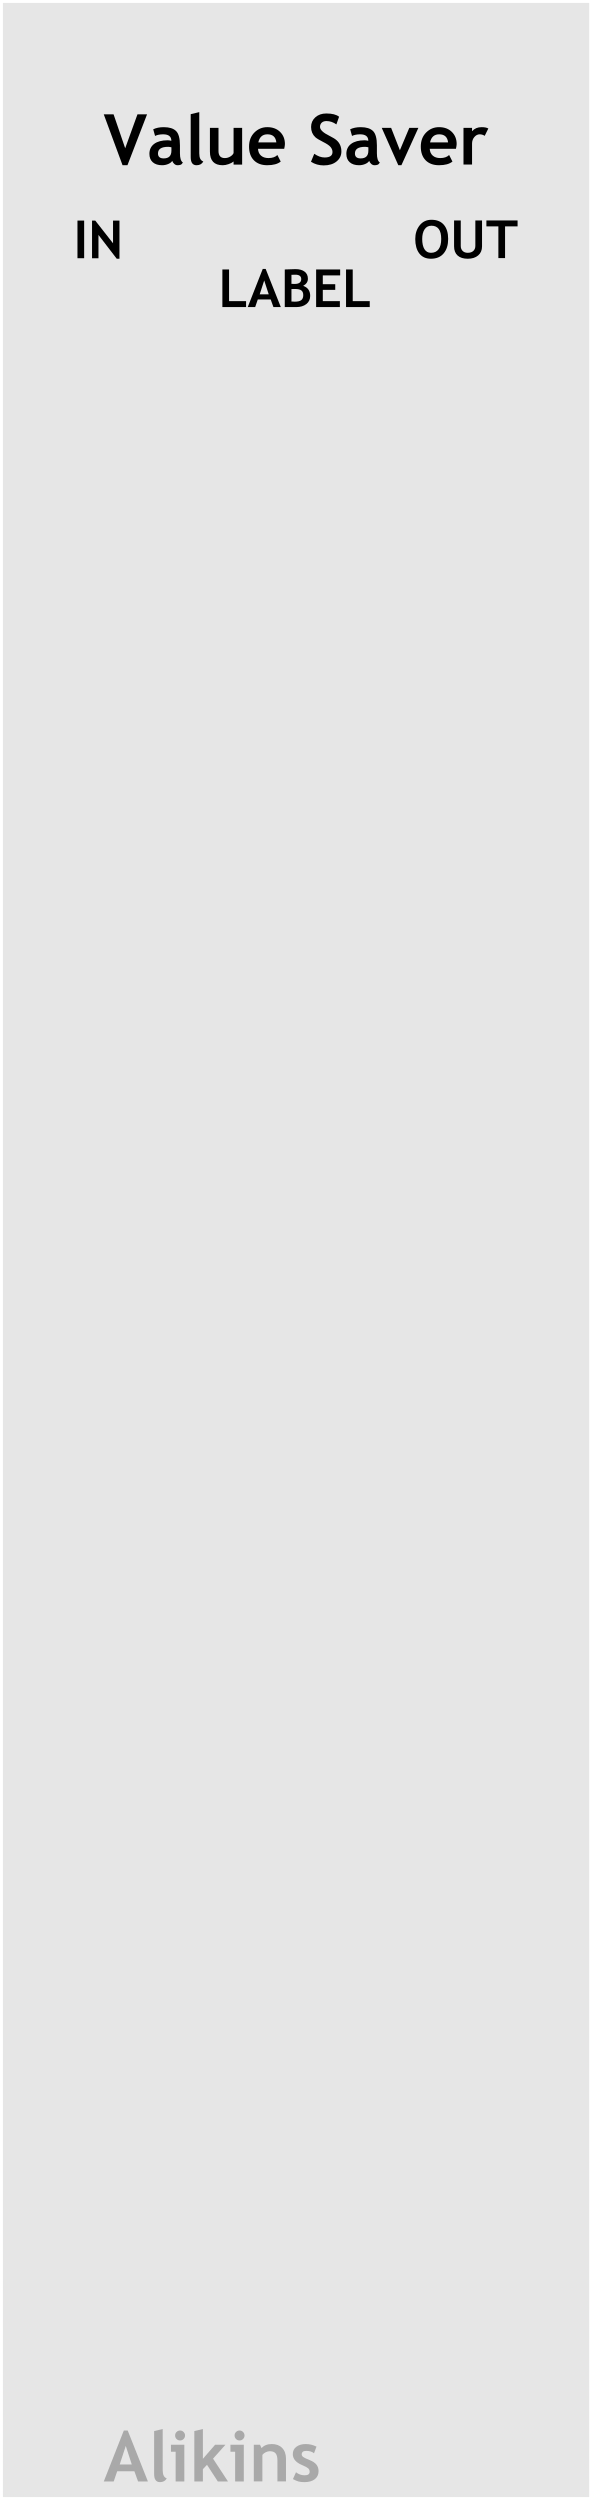
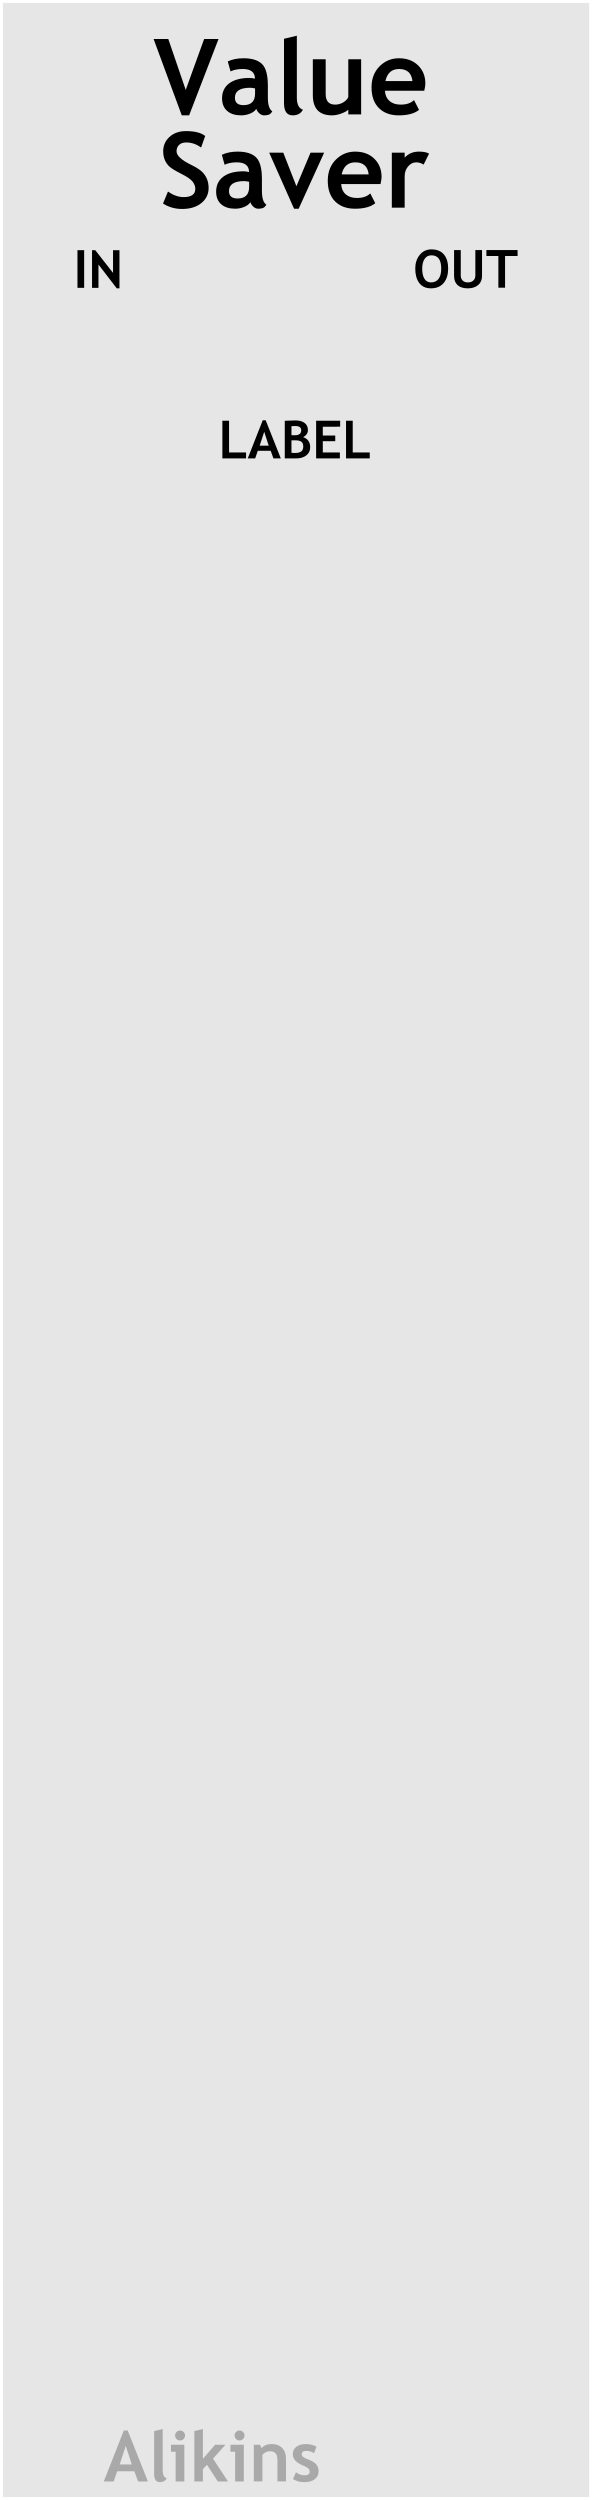
<svg xmlns="http://www.w3.org/2000/svg" width="90" height="380" viewBox="0 0 90 380" version="1.1" id="svg8" style="enable-background:new">
  <defs id="defs2" />
  <g id="layer10">
    <rect style="opacity:1;fill:#e6e6e6;fill-opacity:1;fill-rule:evenodd;stroke:#000000;stroke-width:0.885;stroke-miterlimit:4;stroke-dasharray:0, 9.739;stroke-dashoffset:0;stroke-opacity:0.005" id="rect5174" width="89.115" height="379.115" x="0.443" y="0.443" rx="0" ry="0" />
  </g>
  <g id="layer1" style="display:none">
    <text xml:space="preserve" style="font-style:normal;font-variant:normal;font-weight:bold;font-stretch:normal;font-size:14.667px;line-height:1.25;font-family:'Trebuchet MS';-inkscape-font-specification:'Trebuchet MS, Bold';font-variant-ligatures:normal;font-variant-caps:normal;font-variant-numeric:normal;font-feature-settings:normal;text-align:start;letter-spacing:0px;word-spacing:0px;writing-mode:lr-tb;text-anchor:start;fill:#000000;fill-opacity:1;stroke:none" x="20.739" y="4.872" id="text824">
      <tspan id="tspan822" x="20.739" y="4.872">ValueSaver</tspan>
    </text>
  </g>
-   <g id="layer2">
-     <g aria-label="Value Saver" style="font-style:normal;font-variant:normal;font-weight:bold;font-stretch:normal;font-size:10.667px;line-height:1.25;font-family:'Trebuchet MS';-inkscape-font-specification:'Trebuchet MS, Bold';font-variant-ligatures:normal;font-variant-caps:normal;font-variant-numeric:normal;font-feature-settings:normal;text-align:center;letter-spacing:0px;word-spacing:0px;writing-mode:lr-tb;text-anchor:middle;fill:#000000;fill-opacity:1;stroke:none" id="text28709">
-       <path d="m 19.372,25.115 h -0.745 l -2.854,-7.734 h 1.49 l 1.766,5.156 1.865,-5.156 h 1.458 z" id="path28711" />
-       <path d="m 26.18,24.454 q -0.177,0.292 -0.62,0.479 -0.438,0.182 -0.917,0.182 -0.901,0 -1.417,-0.448 -0.516,-0.453 -0.516,-1.281 0,-0.969 0.724,-1.516 0.729,-0.547 2.068,-0.547 0.229,0 0.542,0.078 0,-0.984 -1.245,-0.984 -0.734,0 -1.229,0.245 l -0.281,-1.01 q 0.672,-0.323 1.599,-0.323 1.276,0 1.87,0.583 0.594,0.578 0.594,2.198 v 1.193 q 0,1.115 0.448,1.401 -0.161,0.281 -0.359,0.344 -0.198,0.068 -0.453,0.068 -0.281,0 -0.505,-0.208 -0.224,-0.208 -0.302,-0.453 z m -0.125,-2.068 q -0.333,-0.068 -0.5,-0.068 -1.542,0 -1.542,1.01 0,0.75 0.87,0.75 1.172,0 1.172,-1.172 z" id="path28713" />
-       <path d="m 28.987,17.355 1.302,-0.312 v 6.271 q 0,1.031 0.615,1.229 -0.302,0.573 -1.031,0.573 -0.885,0 -0.885,-1.229 z" id="path28715" />
-       <path d="m 35.503,25.016 v -0.469 q -0.276,0.234 -0.76,0.401 -0.484,0.167 -0.891,0.167 -1.943,0 -1.943,-2.062 v -3.62 h 1.302 v 3.521 q 0,1.073 0.964,1.073 0.443,0 0.823,-0.229 0.38,-0.229 0.505,-0.531 v -3.833 h 1.302 v 5.583 z" id="path28717" />
-       <path d="m 43.201,22.62 h -3.984 q 0.036,0.667 0.458,1.036 0.422,0.37 1.135,0.37 0.891,0 1.354,-0.464 l 0.505,0.995 q -0.688,0.557 -2.052,0.557 -1.276,0 -2.021,-0.745 -0.74,-0.75 -0.74,-2.089 0,-1.318 0.812,-2.135 0.818,-0.818 1.958,-0.818 1.214,0 1.948,0.724 0.734,0.724 0.734,1.844 0,0.24 -0.109,0.724 z m -3.938,-0.979 h 2.74 q -0.135,-1.224 -1.354,-1.224 -1.115,0 -1.385,1.224 z" id="path28719" />
-       <path d="m 47.268,24.589 0.5,-1.214 q 0.802,0.562 1.578,0.562 1.193,0 1.193,-0.833 0,-0.391 -0.281,-0.745 -0.281,-0.354 -1.161,-0.792 -0.875,-0.443 -1.182,-0.724 -0.302,-0.286 -0.469,-0.677 -0.161,-0.391 -0.161,-0.865 0,-0.885 0.646,-1.469 0.651,-0.583 1.667,-0.583 1.323,0 1.943,0.495 l -0.411,1.167 q -0.714,-0.51 -1.505,-0.51 -0.469,0 -0.729,0.25 -0.255,0.245 -0.255,0.641 0,0.656 1.453,1.365 0.766,0.375 1.104,0.693 0.339,0.312 0.516,0.734 0.177,0.417 0.177,0.932 0,0.927 -0.734,1.526 -0.729,0.599 -1.958,0.599 -1.068,0 -1.927,-0.552 z" id="path28721" />
-       <path d="m 56.117,24.454 q -0.177,0.292 -0.62,0.479 -0.438,0.182 -0.917,0.182 -0.901,0 -1.417,-0.448 -0.516,-0.453 -0.516,-1.281 0,-0.969 0.724,-1.516 0.729,-0.547 2.068,-0.547 0.229,0 0.542,0.078 0,-0.984 -1.245,-0.984 -0.734,0 -1.229,0.245 l -0.281,-1.01 q 0.672,-0.323 1.599,-0.323 1.276,0 1.87,0.583 0.594,0.578 0.594,2.198 v 1.193 q 0,1.115 0.448,1.401 -0.161,0.281 -0.359,0.344 -0.198,0.068 -0.453,0.068 -0.281,0 -0.505,-0.208 -0.224,-0.208 -0.302,-0.453 z m -0.125,-2.068 q -0.333,-0.068 -0.5,-0.068 -1.542,0 -1.542,1.01 0,0.75 0.87,0.75 1.172,0 1.172,-1.172 z" id="path28723" />
-       <path d="m 61.013,25.115 h -0.469 l -2.521,-5.682 h 1.427 l 1.333,3.406 1.432,-3.406 h 1.38 z" id="path28725" />
-       <path d="m 69.305,22.62 h -3.984 q 0.036,0.667 0.458,1.036 0.422,0.37 1.135,0.37 0.891,0 1.354,-0.464 l 0.505,0.995 q -0.688,0.557 -2.052,0.557 -1.276,0 -2.021,-0.745 -0.74,-0.75 -0.74,-2.089 0,-1.318 0.812,-2.135 0.818,-0.818 1.958,-0.818 1.214,0 1.948,0.724 0.734,0.724 0.734,1.844 0,0.24 -0.109,0.724 z m -3.938,-0.979 h 2.74 q -0.135,-1.224 -1.354,-1.224 -1.115,0 -1.385,1.224 z" id="path28727" />
-       <path d="m 73.674,20.647 q -0.349,-0.229 -0.766,-0.229 -0.453,0 -0.807,0.411 -0.349,0.411 -0.349,1.005 v 3.177 h -1.302 v -5.578 h 1.302 v 0.51 q 0.547,-0.615 1.453,-0.615 0.667,0 1.021,0.203 z" id="path28729" />
-     </g>
-     <g aria-label="IN" style="font-style:normal;font-variant:normal;font-weight:bold;font-stretch:normal;font-size:8px;line-height:1.25;font-family:'Trebuchet MS';-inkscape-font-specification:'Trebuchet MS, Bold';font-variant-ligatures:normal;font-variant-caps:normal;font-variant-numeric:normal;font-feature-settings:normal;text-align:center;letter-spacing:0px;word-spacing:0px;writing-mode:lr-tb;text-anchor:middle;fill:#000000;fill-opacity:1;stroke:none" id="text28736" transform="translate(-8,-4)">
+   <g id="layer2" style="display:inline">
+     <g aria-label="IN" style="font-style:normal;font-variant:normal;font-weight:bold;font-stretch:normal;font-size:8px;line-height:1.25;font-family:'Trebuchet MS';-inkscape-font-specification:'Trebuchet MS, Bold';font-variant-ligatures:normal;font-variant-caps:normal;font-variant-numeric:normal;font-feature-settings:normal;text-align:center;letter-spacing:0px;word-spacing:0px;writing-mode:lr-tb;text-anchor:middle;fill:#000000;fill-opacity:1;stroke:none" id="text28736" transform="translate(-8,0.5)">
      <path d="m 19.775,43.25 v -5.723 h 1.016 v 5.723 z" id="path28742" />
      <path d="m 25.744,43.328 -2.777,-3.621 v 3.547 h -0.977 v -5.727 h 0.488 l 2.703,3.453 v -3.453 h 0.977 v 5.801 z" id="path28744" />
    </g>
-     <g aria-label="OUT" style="font-style:normal;font-variant:normal;font-weight:bold;font-stretch:normal;font-size:8px;line-height:1.25;font-family:'Trebuchet MS';-inkscape-font-specification:'Trebuchet MS, Bold';font-variant-ligatures:normal;font-variant-caps:normal;font-variant-numeric:normal;font-feature-settings:normal;text-align:center;letter-spacing:0px;word-spacing:0px;writing-mode:lr-tb;text-anchor:middle;fill:#000000;fill-opacity:1;stroke:none" id="text28740" transform="translate(11,-4.019531)">
+     <g aria-label="OUT" style="font-style:normal;font-variant:normal;font-weight:bold;font-stretch:normal;font-size:8px;line-height:1.25;font-family:'Trebuchet MS';-inkscape-font-specification:'Trebuchet MS, Bold';font-variant-ligatures:normal;font-variant-caps:normal;font-variant-numeric:normal;font-feature-settings:normal;text-align:center;letter-spacing:0px;word-spacing:0px;writing-mode:lr-tb;text-anchor:middle;fill:#000000;fill-opacity:1;stroke:none" id="text28740" transform="translate(11,0.480469)">
      <path d="m 52.12,40.34 q 0,-1.223 0.668,-2.066 0.672,-0.848 1.793,-0.848 1.234,0 1.887,0.766 0.652,0.766 0.652,2.148 0,1.383 -0.684,2.195 -0.68,0.812 -1.934,0.812 -1.152,0 -1.77,-0.805 -0.613,-0.805 -0.613,-2.203 z m 1.055,0 q 0,1.004 0.34,1.555 0.34,0.551 0.988,0.551 0.762,0 1.16,-0.539 0.402,-0.539 0.402,-1.566 0,-2.012 -1.484,-2.012 -0.68,0 -1.043,0.547 -0.363,0.543 -0.363,1.465 z" id="path28747" />
      <path d="m 58.019,37.527 h 1.016 v 3.879 q 0,0.461 0.281,0.75 0.281,0.289 0.773,0.289 0.551,0 0.855,-0.281 0.309,-0.285 0.309,-0.777 v -3.859 h 1.016 v 3.938 q 0,0.883 -0.594,1.383 -0.59,0.5 -1.578,0.5 -0.996,0 -1.539,-0.488 -0.539,-0.488 -0.539,-1.398 z" id="path28749" />
      <path d="m 65.769,38.43 v 4.82 h -1.016 v -4.82 h -1.82 v -0.902 h 4.738 v 0.902 z" id="path28751" />
    </g>
-     <g aria-label="LABEL" style="font-style:normal;font-variant:normal;font-weight:bold;font-stretch:normal;font-size:8px;line-height:1.25;font-family:'Trebuchet MS';-inkscape-font-specification:'Trebuchet MS, Bold';font-variant-ligatures:normal;font-variant-caps:normal;font-variant-numeric:normal;font-feature-settings:normal;text-align:center;letter-spacing:0px;word-spacing:0px;writing-mode:lr-tb;text-anchor:middle;fill:#000000;fill-opacity:1;stroke:none" id="text28756" transform="translate(0,-0.5)">
+     <g aria-label="LABEL" style="font-style:normal;font-variant:normal;font-weight:bold;font-stretch:normal;font-size:8px;line-height:1.25;font-family:'Trebuchet MS';-inkscape-font-specification:'Trebuchet MS, Bold';font-variant-ligatures:normal;font-variant-caps:normal;font-variant-numeric:normal;font-feature-settings:normal;text-align:center;letter-spacing:0px;word-spacing:0px;writing-mode:lr-tb;text-anchor:middle;fill:#000000;fill-opacity:1;stroke:none" id="text28756" transform="translate(0,22.5)">
      <path d="m 33.801,47.179 v -5.723 h 1.016 v 4.82 h 2.586 v 0.902 z" id="path28758" />
      <path d="M 41.562,47.179 41.145,46.019 H 39.184 L 38.785,47.179 H 37.656 l 2.281,-5.801 h 0.445 l 2.301,5.801 z m -1.402,-4.051 -0.688,2.113 h 1.375 z" id="path28760" />
      <path d="m 45.035,47.179 h -1.75 v -5.719 q 1.156,-0.055 1.621,-0.055 0.891,0 1.391,0.383 0.504,0.379 0.504,1.086 0,0.68 -0.719,1.074 1.066,0.371 1.066,1.531 0,0.781 -0.59,1.242 -0.59,0.457 -1.523,0.457 z m -0.734,-4.906 v 1.371 q 0.234,0.016 0.492,0.016 0.992,0 0.992,-0.746 0,-0.66 -0.902,-0.66 -0.238,0 -0.582,0.02 z m 0,2.164 v 1.891 q 0.309,0.027 0.5,0.027 0.68,0 0.984,-0.23 0.309,-0.23 0.309,-0.766 0,-0.488 -0.285,-0.711 -0.285,-0.223 -0.996,-0.223 -0.148,0 -0.512,0.012 z" id="path28762" />
      <path d="m 49.066,42.359 v 1.34 h 1.891 v 0.863 h -1.891 v 1.715 h 2.594 v 0.902 h -3.609 v -5.723 h 3.652 v 0.902 z" id="path28764" />
      <path d="m 52.598,47.179 v -5.723 h 1.016 v 4.82 h 2.586 v 0.902 z" id="path28766" />
    </g>
    <g aria-label="Alikins" style="font-style:normal;font-variant:normal;font-weight:bold;font-stretch:normal;font-size:10.667px;line-height:1.25;font-family:'Trebuchet MS';-inkscape-font-specification:'Trebuchet MS, Bold';font-variant-ligatures:normal;font-variant-caps:normal;font-variant-numeric:normal;font-feature-settings:normal;text-align:center;letter-spacing:0px;word-spacing:0px;writing-mode:lr-tb;text-anchor:middle;display:inline;opacity:0.268;fill:#000000;fill-opacity:1;stroke:none;enable-background:new" id="text17569" transform="translate(-12,8)">
      <path d="m 32.985,369.178 -0.557,-1.547 h -2.615 l -0.531,1.547 h -1.505 l 3.042,-7.734 h 0.594 l 3.068,7.734 z m -1.87,-5.401 -0.917,2.818 h 1.833 z" id="path17571" />
      <path d="m 35.428,361.522 1.302,-0.312 v 6.271 q 0,1.031 0.615,1.229 -0.302,0.573 -1.031,0.573 -0.885,0 -0.885,-1.229 z" id="path17573" />
      <path d="m 39.371,361.438 q 0.312,0 0.531,0.224 0.224,0.219 0.224,0.531 0,0.312 -0.224,0.536 -0.219,0.219 -0.531,0.219 -0.312,0 -0.536,-0.219 -0.219,-0.224 -0.219,-0.536 0,-0.312 0.219,-0.531 0.224,-0.224 0.536,-0.224 z m -0.672,7.74 v -4.51 h -0.714 v -1.068 h 2.031 v 5.578 z" id="path17575" />
      <path d="m 45.105,369.178 -1.641,-2.526 -0.625,0.661 v 1.865 h -1.302 v -7.656 l 1.302,-0.312 v 4.531 l 1.859,-2.141 h 1.568 l -1.885,2.115 2.271,3.464 z" id="path17577" />
      <path d="m 48.412,361.438 q 0.312,0 0.531,0.224 0.224,0.219 0.224,0.531 0,0.312 -0.224,0.536 -0.219,0.219 -0.531,0.219 -0.312,0 -0.536,-0.219 -0.219,-0.224 -0.219,-0.536 0,-0.312 0.219,-0.531 0.224,-0.224 0.536,-0.224 z m -0.672,7.74 v -4.51 h -0.714 v -1.068 h 2.031 v 5.578 z" id="path17579" />
      <path d="m 54.168,369.178 v -3.224 q 0,-0.714 -0.276,-1.042 -0.271,-0.328 -0.891,-0.328 -0.286,0 -0.615,0.161 -0.323,0.161 -0.505,0.401 v 4.031 h -1.302 v -5.578 h 0.938 l 0.24,0.521 q 0.531,-0.625 1.568,-0.625 0.995,0 1.568,0.599 0.578,0.594 0.578,1.661 v 3.422 z" id="path17581" />
      <path d="m 56.527,368.819 0.464,-1.036 q 0.583,0.464 1.318,0.464 0.76,0 0.76,-0.542 0,-0.318 -0.229,-0.521 -0.229,-0.203 -0.891,-0.479 -1.443,-0.599 -1.443,-1.677 0,-0.724 0.552,-1.125 0.552,-0.406 1.411,-0.406 0.87,0 1.635,0.391 l -0.375,1.01 q -0.427,-0.365 -1.188,-0.365 -0.682,0 -0.682,0.542 0,0.214 0.224,0.385 0.224,0.172 0.958,0.464 0.734,0.286 1.057,0.698 0.323,0.411 0.323,0.995 0,0.776 -0.578,1.224 -0.573,0.443 -1.562,0.443 -0.557,0 -0.896,-0.094 -0.333,-0.088 -0.859,-0.37 z" id="path17583" />
    </g>
+     <g aria-label="Value" style="font-style:normal;font-variant:normal;font-weight:bold;font-stretch:normal;font-size:16px;line-height:1.25;font-family:'Trebuchet MS';-inkscape-font-specification:'Trebuchet MS, Bold';font-variant-ligatures:normal;font-variant-caps:normal;font-variant-numeric:normal;font-feature-settings:normal;text-align:center;letter-spacing:0px;word-spacing:0px;writing-mode:lr-tb;text-anchor:middle;fill:#000000;fill-opacity:1;stroke:none" id="text5378" transform="translate(0,-1)">
+       <path d="M 28.746,18.535 H 27.629 L 23.348,6.933 h 2.234 l 2.648,7.734 2.797,-7.734 h 2.188 z" id="path5401" />
+       <path d="m 38.957,17.543 q -0.266,0.438 -0.93,0.719 -0.656,0.273 -1.375,0.273 -1.352,0 -2.125,-0.672 -0.773,-0.68 -0.773,-1.922 0,-1.453 1.086,-2.273 1.094,-0.82 3.102,-0.82 0.344,0 0.812,0.117 0,-1.477 -1.867,-1.477 -1.102,0 -1.844,0.367 l -0.422,-1.516 q 1.008,-0.484 2.398,-0.484 1.914,0 2.805,0.875 0.891,0.867 0.891,3.297 v 1.789 q 0,1.672 0.672,2.102 -0.242,0.422 -0.539,0.516 -0.297,0.102 -0.68,0.102 -0.422,0 -0.758,-0.312 -0.336,-0.312 -0.453,-0.68 z m -0.188,-3.102 q -0.5,-0.102 -0.75,-0.102 -2.312,0 -2.312,1.516 0,1.125 1.305,1.125 1.758,0 1.758,-1.758 z" id="path5403" />
+       <path d="m 43.168,6.894 1.953,-0.469 v 9.406 q 0,1.547 0.922,1.844 -0.453,0.859 -1.547,0.859 -1.328,0 -1.328,-1.844 z" id="path5405" />
+       <path d="m 52.941,18.386 v -0.703 q -0.414,0.352 -1.141,0.602 -0.727,0.25 -1.336,0.25 -2.914,0 -2.914,-3.094 v -5.43 h 1.953 v 5.281 q 0,1.609 1.445,1.609 0.664,0 1.234,-0.344 0.57,-0.344 0.758,-0.797 v -5.75 h 1.953 v 8.375 z" id="path5407" />
+       <path d="m 64.488,14.793 h -5.977 q 0.055,1 0.688,1.555 0.633,0.555 1.703,0.555 1.336,0 2.031,-0.695 l 0.758,1.492 q -1.031,0.836 -3.078,0.836 -1.914,0 -3.031,-1.117 -1.109,-1.125 -1.109,-3.133 0,-1.977 1.219,-3.203 1.227,-1.227 2.938,-1.227 1.82,0 2.922,1.086 1.102,1.086 1.102,2.766 0,0.359 -0.164,1.086 z m -5.906,-1.469 h 4.109 q -0.203,-1.836 -2.031,-1.836 -1.672,0 -2.078,1.836 z" id="path5409" />
+     </g>
+     <g aria-label="Saver" style="font-style:normal;font-variant:normal;font-weight:bold;font-stretch:normal;font-size:16px;line-height:1.25;font-family:'Trebuchet MS';-inkscape-font-specification:'Trebuchet MS, Bold';font-variant-ligatures:normal;font-variant-caps:normal;font-variant-numeric:normal;font-feature-settings:normal;text-align:center;letter-spacing:0px;word-spacing:0px;writing-mode:lr-tb;text-anchor:middle;fill:#000000;fill-opacity:1;stroke:none" id="text5388">
+       <path d="m 24.781,30.935 0.75,-1.82 q 1.203,0.844 2.367,0.844 1.789,0 1.789,-1.25 0,-0.586 -0.422,-1.117 -0.422,-0.531 -1.742,-1.188 -1.312,-0.664 -1.773,-1.086 -0.453,-0.43 -0.703,-1.016 -0.242,-0.586 -0.242,-1.297 0,-1.328 0.969,-2.203 0.977,-0.875 2.5,-0.875 1.984,0 2.914,0.742 l -0.617,1.75 Q 29.5,21.654 28.312,21.654 q -0.703,0 -1.094,0.375 -0.383,0.367 -0.383,0.961 0,0.984 2.18,2.047 1.148,0.562 1.656,1.039 0.508,0.469 0.773,1.102 0.266,0.625 0.266,1.398 0,1.391 -1.102,2.289 -1.094,0.898 -2.938,0.898 -1.602,0 -2.891,-0.828 z" id="path5390" />
+       <path d="m 38.055,30.732 q -0.266,0.438 -0.93,0.719 -0.656,0.273 -1.375,0.273 -1.352,0 -2.125,-0.672 -0.773,-0.68 -0.773,-1.922 0,-1.453 1.086,-2.273 1.094,-0.82 3.102,-0.82 0.344,0 0.812,0.117 0,-1.477 -1.867,-1.477 -1.102,0 -1.844,0.367 L 33.719,23.529 q 1.008,-0.484 2.398,-0.484 1.914,0 2.805,0.875 0.891,0.867 0.891,3.297 v 1.789 q 0,1.672 0.672,2.102 -0.242,0.422 -0.539,0.516 -0.297,0.102 -0.68,0.102 -0.422,0 -0.758,-0.312 -0.336,-0.312 -0.453,-0.68 z m -0.188,-3.102 q -0.5,-0.102 -0.75,-0.102 -2.312,0 -2.312,1.516 0,1.125 1.305,1.125 1.758,0 1.758,-1.758 z" id="path5392" />
+       <path d="m 45.398,31.724 h -0.703 l -3.781,-8.523 h 2.141 l 2,5.109 2.148,-5.109 h 2.07 z" id="path5394" />
+       <path d="m 57.836,27.982 h -5.977 q 0.055,1 0.688,1.555 0.633,0.555 1.703,0.555 1.336,0 2.031,-0.695 l 0.758,1.492 q -1.031,0.836 -3.078,0.836 -1.914,0 -3.031,-1.117 -1.109,-1.125 -1.109,-3.133 0,-1.977 1.219,-3.203 1.227,-1.227 2.938,-1.227 1.82,0 2.922,1.086 Q 58,25.216 58,26.896 q 0,0.359 -0.164,1.086 z m -5.906,-1.469 h 4.109 q -0.203,-1.836 -2.031,-1.836 -1.672,0 -2.078,1.836 z" id="path5396" />
+       <path d="m 64.391,25.021 q -0.523,-0.344 -1.148,-0.344 -0.68,0 -1.211,0.617 -0.523,0.617 -0.523,1.508 v 4.766 h -1.953 v -8.367 h 1.953 v 0.766 q 0.82,-0.922 2.18,-0.922 1,0 1.531,0.305 z" id="path5398" />
+     </g>
  </g>
</svg>
